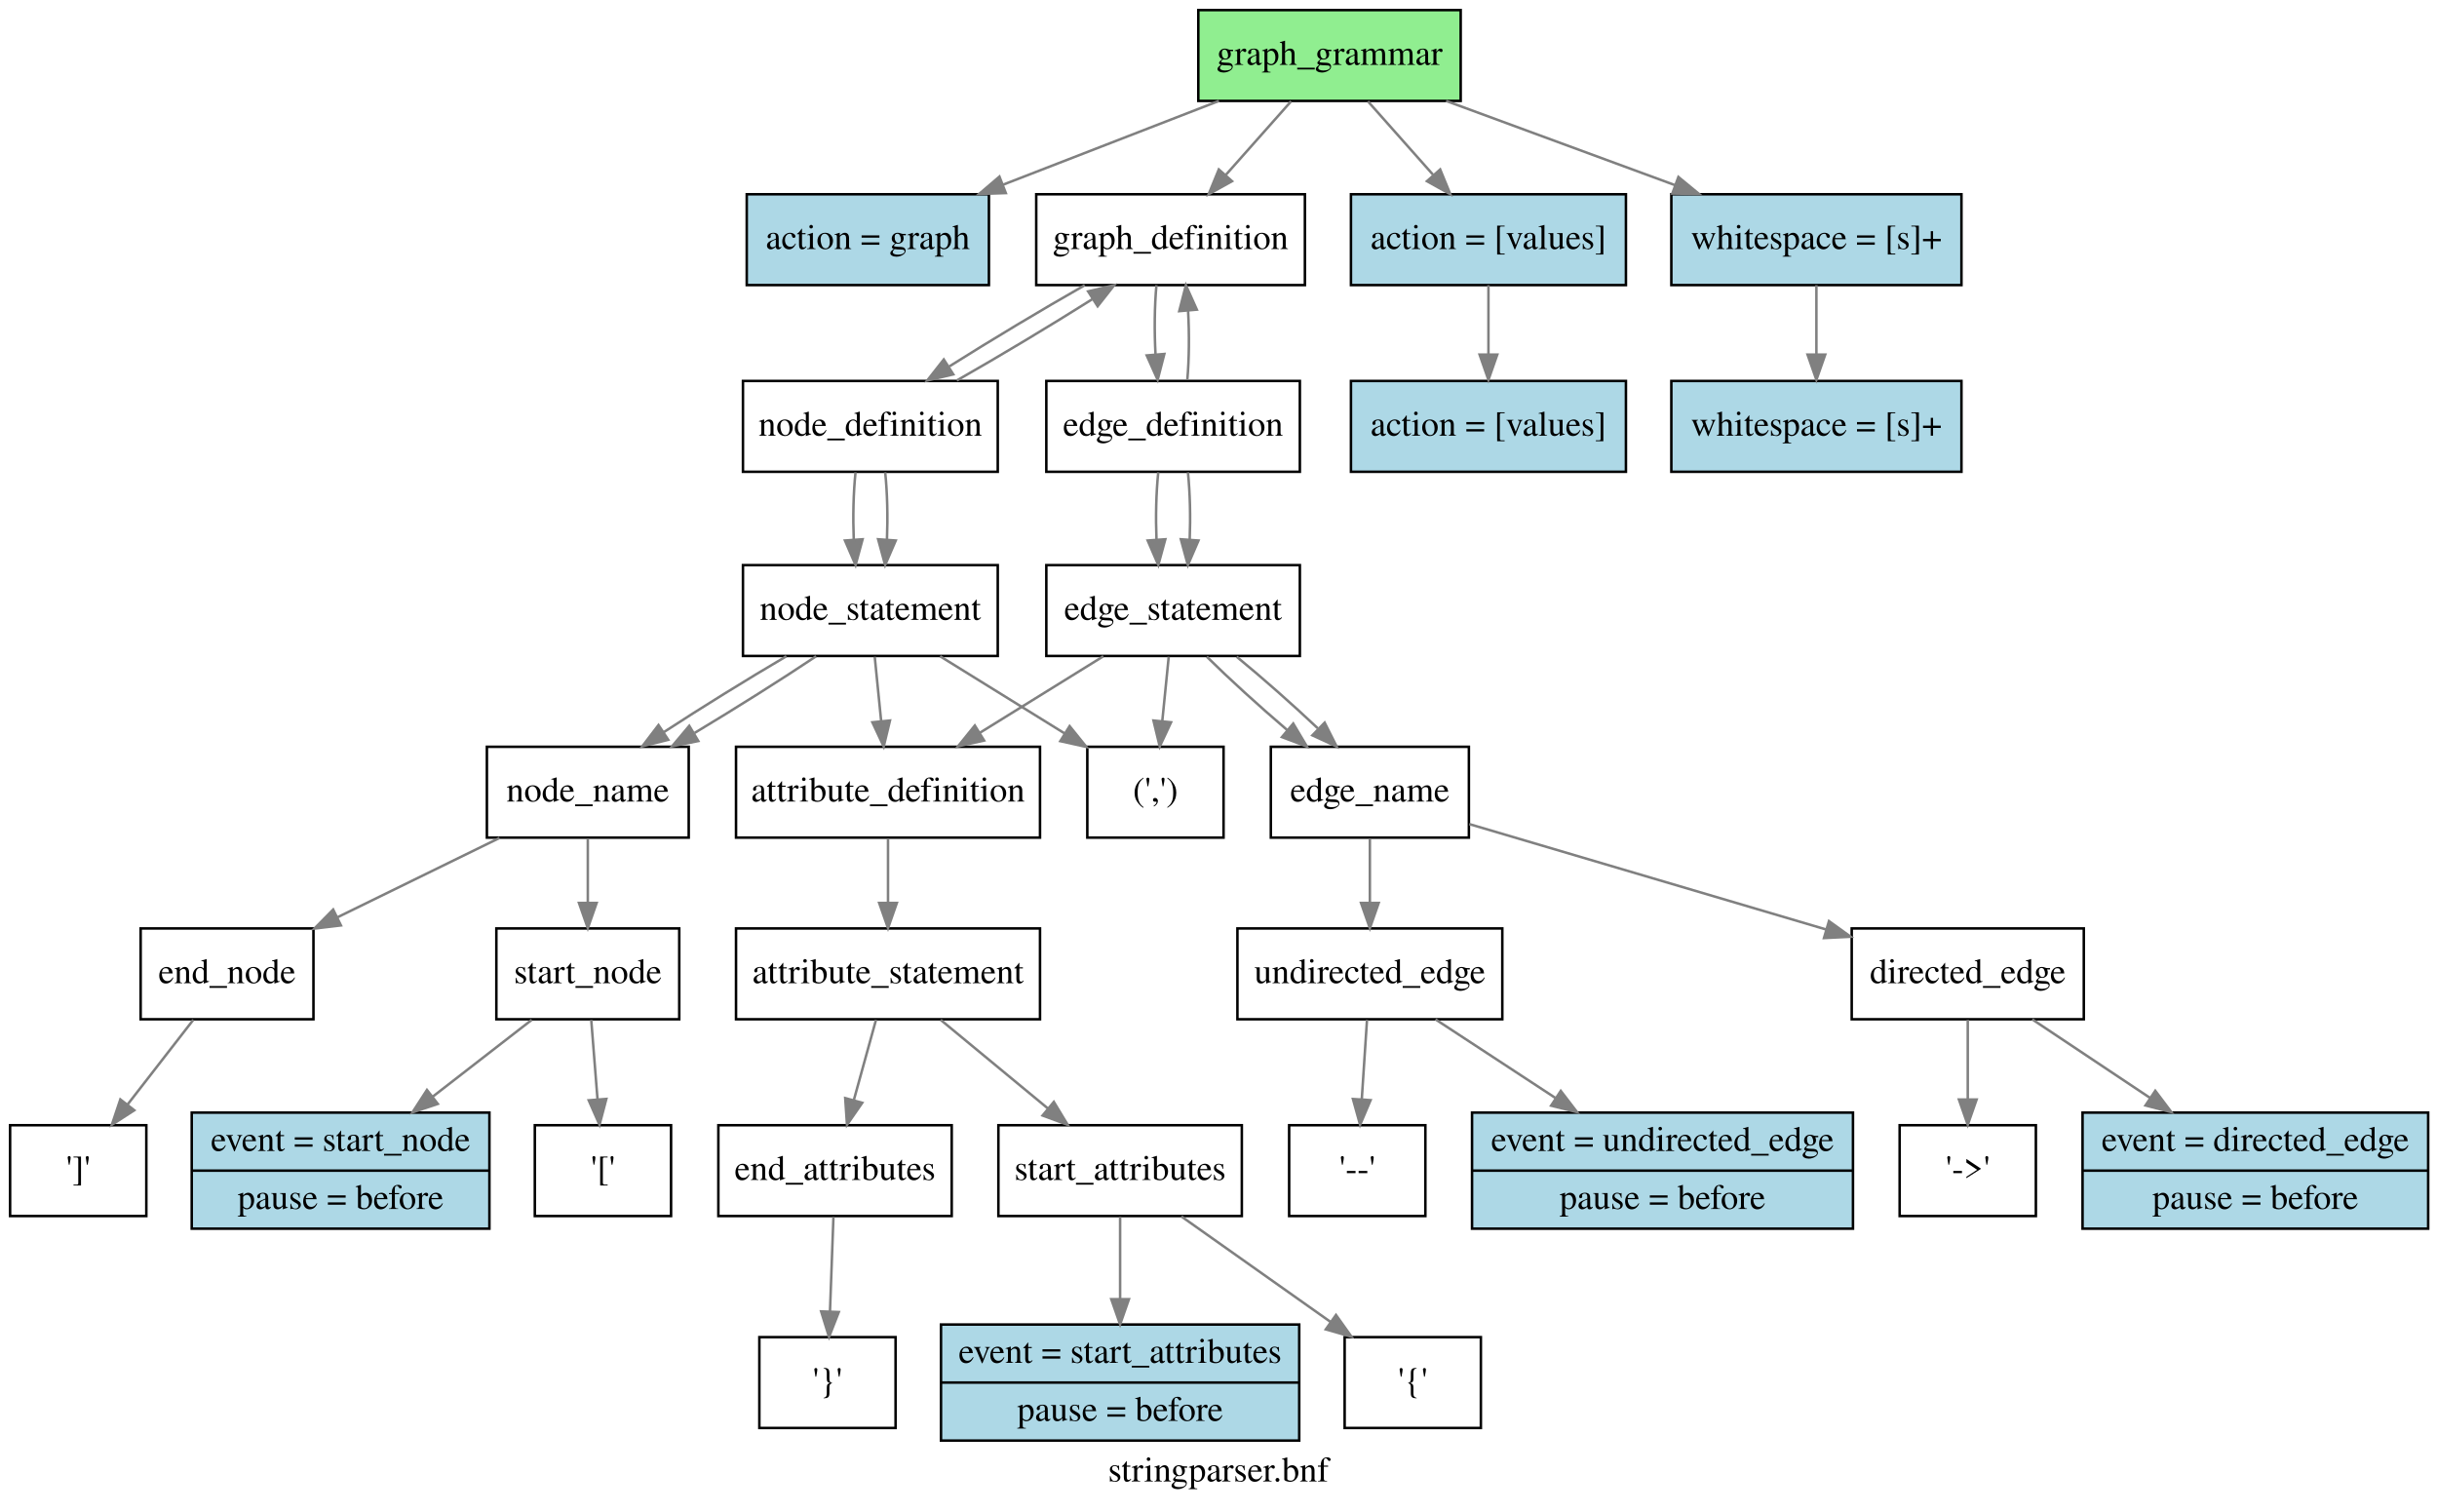
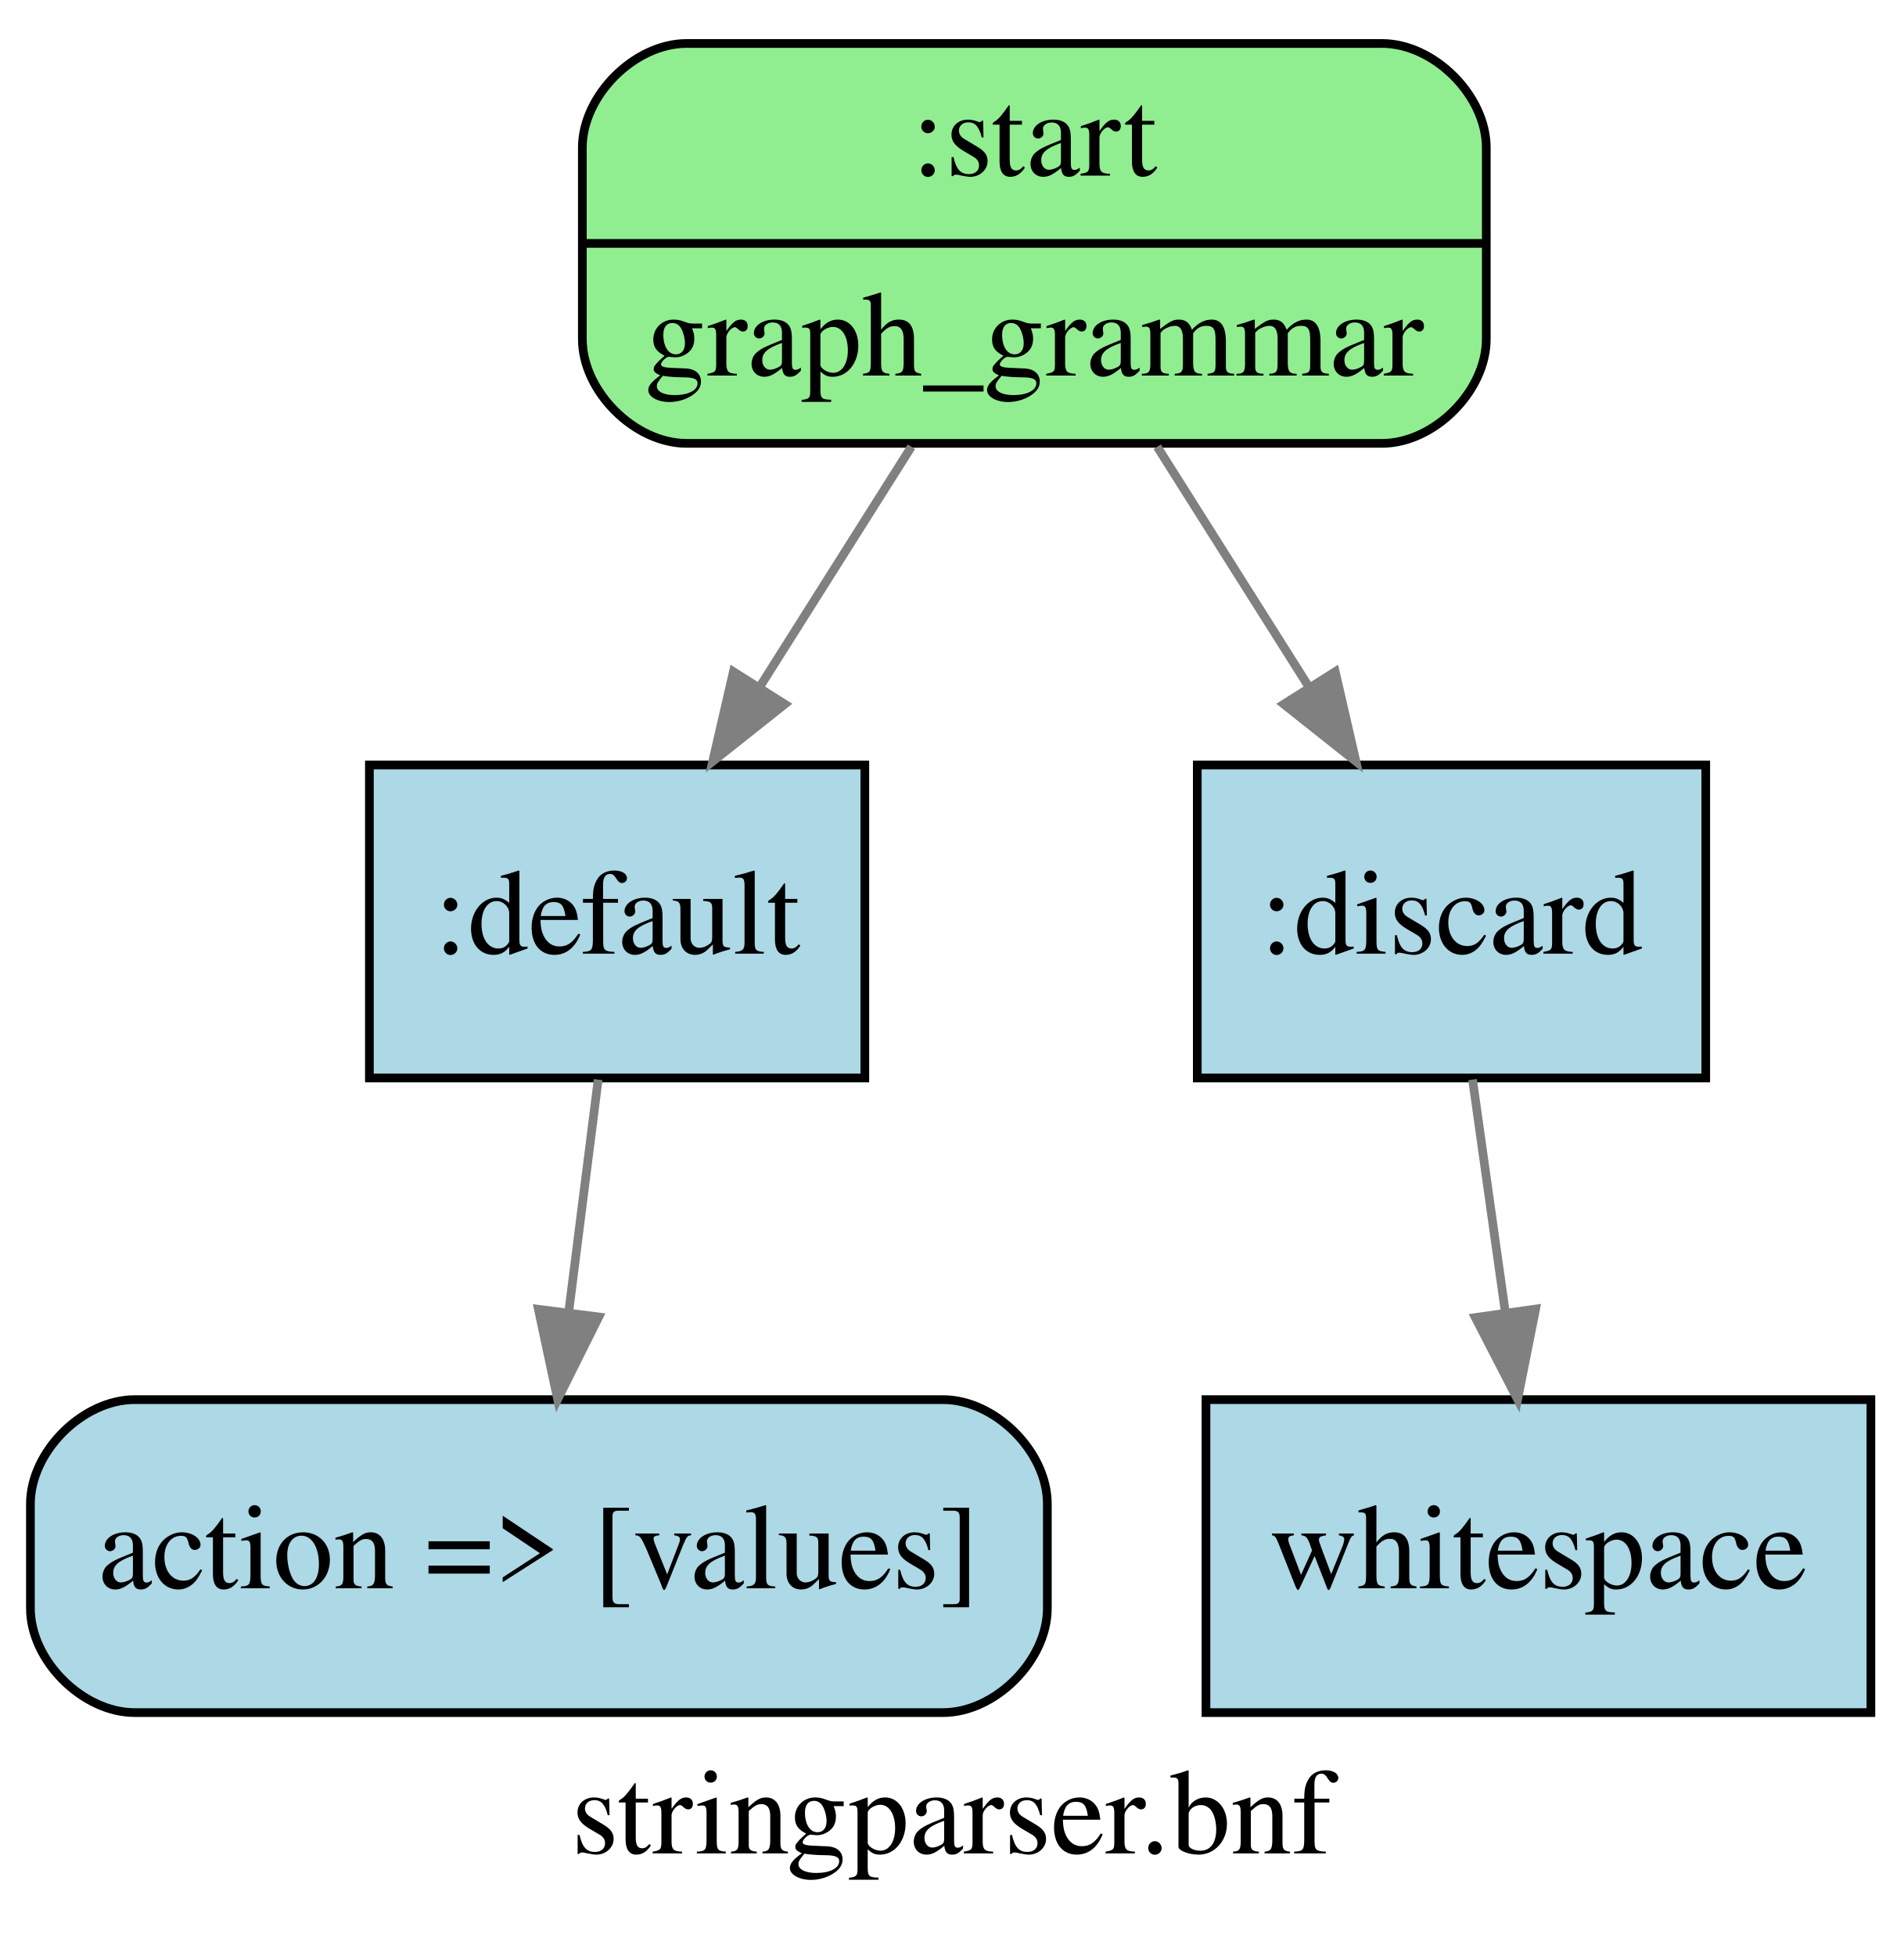
- <svg xmlns="http://www.w3.org/2000/svg" width="966pt" height="599pt" viewBox="0.00 0.00 966.00 599.00">
-   <g id="graph0" class="graph" transform="scale(1 1) rotate(0) translate(4 595)">
-     <polygon fill="white" stroke="white" points="-4,5 -4,-595 963,-595 963,5 -4,5" />
-     <text text-anchor="middle" x="479" y="-7.8" font-family="Times,serif" font-size="14.00">stringparser.bnf</text>
+ <svg xmlns="http://www.w3.org/2000/svg" width="219pt" height="225pt" viewBox="0.00 0.00 219.00 225.00">
+   <g id="graph0" class="graph" transform="scale(1 1) rotate(0) translate(4 221)">
+     <polygon fill="white" stroke="white" points="-4,5 -4,-221 216,-221 216,5 -4,5" />
+     <text text-anchor="middle" x="105.5" y="-7.8" font-family="Times,serif" font-size="14.00">stringparser.bnf</text>
    <g id="node1" class="node">
-       <polygon fill="lightgreen" stroke="black" points="575,-591 471,-591 471,-555 575,-555 575,-591" />
-       <text text-anchor="middle" x="523" y="-569.3" font-family="Times,serif" font-size="14.00">graph_grammar</text>
+       <path fill="lightgreen" stroke="black" d="M75,-170C75,-170 155,-170 155,-170 161,-170 167,-176 167,-182 167,-182 167,-204 167,-204 167,-210 161,-216 155,-216 155,-216 75,-216 75,-216 69,-216 63,-210 63,-204 63,-204 63,-182 63,-182 63,-176 69,-170 75,-170" />
+       <text text-anchor="middle" x="115" y="-200.8" font-family="Times,serif" font-size="14.00">:start</text>
+       <polyline fill="none" stroke="black" points="63,-193 167,-193 " />
+       <text text-anchor="middle" x="115" y="-177.8" font-family="Times,serif" font-size="14.00">graph_grammar</text>
    </g>
    <g id="node2" class="node">
-       <polygon fill="lightblue" stroke="black" points="292,-482 292,-518 388,-518 388,-482 292,-482" />
-       <text text-anchor="middle" x="340" y="-496.3" font-family="Times,serif" font-size="14.00">action = graph</text>
+       <polygon fill="lightblue" stroke="black" points="95.5,-133 38.5,-133 38.5,-97 95.5,-97 95.5,-133" />
+       <text text-anchor="middle" x="67" y="-111.3" font-family="Times,serif" font-size="14.00">:default</text>
    </g>
    <g id="edge1" class="edge">
-       <path fill="none" stroke="grey" d="M479.167,-554.994C453.439,-545.012 420.735,-532.324 393.496,-521.755" />
-       <polygon fill="grey" stroke="grey" points="394.699,-518.468 384.11,-518.114 392.167,-524.994 394.699,-518.468" />
+       <path fill="none" stroke="grey" d="M100.858,-169.609C95.383,-160.939 89.079,-150.958 83.406,-141.976" />
+       <polygon fill="grey" stroke="grey" points="86.296,-139.998 77.997,-133.412 80.378,-143.736 86.296,-139.998" />
+     </g>
+     <g id="node4" class="node">
+       <polygon fill="lightblue" stroke="black" points="192.25,-133 133.75,-133 133.75,-97 192.25,-97 192.25,-133" />
+       <text text-anchor="middle" x="163" y="-111.3" font-family="Times,serif" font-size="14.00">:discard</text>
+     </g>
+     <g id="edge3" class="edge">
+       <path fill="none" stroke="grey" d="M129.142,-169.609C134.617,-160.939 140.922,-150.958 146.594,-141.976" />
+       <polygon fill="grey" stroke="grey" points="149.622,-143.736 152.003,-133.412 143.704,-139.998 149.622,-143.736" />
    </g>
    <g id="node3" class="node">
-       <polygon fill="none" stroke="black" points="513.25,-518 406.75,-518 406.75,-482 513.25,-482 513.25,-518" />
-       <text text-anchor="middle" x="460" y="-496.3" font-family="Times,serif" font-size="14.00">graph_definition</text>
+       <path fill="lightblue" stroke="black" d="M11.5,-24C11.5,-24 104.5,-24 104.5,-24 110.5,-24 116.5,-30 116.5,-36 116.5,-36 116.5,-48 116.5,-48 116.5,-54 110.5,-60 104.5,-60 104.5,-60 11.5,-60 11.5,-60 5.5,-60 -0.5,-54 -0.5,-48 -0.5,-48 -0.5,-36 -0.5,-36 -0.5,-30 5.5,-24 11.5,-24" />
+       <text text-anchor="middle" x="58" y="-38.3" font-family="Times,serif" font-size="14.00">action =&gt; [values]</text>
    </g>
    <g id="edge2" class="edge">
-       <path fill="none" stroke="grey" d="M507.749,-554.813C500.011,-546.092 490.471,-535.34 481.958,-525.746" />
-       <polygon fill="grey" stroke="grey" points="484.365,-523.186 475.11,-518.029 479.129,-527.832 484.365,-523.186" />
-     </g>
-     <g id="node29" class="node">
-       <polygon fill="lightblue" stroke="black" points="531.5,-482 531.5,-518 640.5,-518 640.5,-482 531.5,-482" />
-       <text text-anchor="middle" x="586" y="-496.3" font-family="Times,serif" font-size="14.00">action = [values]</text>
-     </g>
-     <g id="edge36" class="edge">
-       <path fill="none" stroke="grey" d="M538.251,-554.813C545.989,-546.092 555.529,-535.34 564.042,-525.746" />
-       <polygon fill="grey" stroke="grey" points="566.871,-527.832 570.89,-518.029 561.635,-523.186 566.871,-527.832" />
-     </g>
-     <g id="node31" class="node">
-       <polygon fill="lightblue" stroke="black" points="658.5,-482 658.5,-518 773.5,-518 773.5,-482 658.5,-482" />
-       <text text-anchor="middle" x="716" y="-496.3" font-family="Times,serif" font-size="14.00">whitespace = [s]+</text>
-     </g>
-     <g id="edge38" class="edge">
-       <path fill="none" stroke="grey" d="M569.228,-554.994C596.481,-544.968 631.154,-532.213 659.957,-521.617" />
-       <polygon fill="grey" stroke="grey" points="661.303,-524.851 669.48,-518.114 658.886,-518.281 661.303,-524.851" />
-     </g>
-     <g id="node4" class="node">
-       <polygon fill="none" stroke="black" points="391.5,-444 290.5,-444 290.5,-408 391.5,-408 391.5,-444" />
-       <text text-anchor="middle" x="341" y="-422.3" font-family="Times,serif" font-size="14.00">node_definition</text>
-     </g>
-     <g id="edge3" class="edge">
-       <path fill="none" stroke="grey" d="M425.959,-481.937C409.049,-472.323 388.834,-460.19 372.312,-449.774" />
-       <polygon fill="grey" stroke="grey" points="373.871,-446.617 363.558,-444.19 370.107,-452.518 373.871,-446.617" />
-     </g>
-     <g id="node20" class="node">
-       <polygon fill="none" stroke="black" points="511.25,-444 410.75,-444 410.75,-408 511.25,-408 511.25,-444" />
-       <text text-anchor="middle" x="461" y="-422.3" font-family="Times,serif" font-size="14.00">edge_definition</text>
-     </g>
-     <g id="edge22" class="edge">
-       <path fill="none" stroke="grey" d="M454.397,-481.937C453.639,-473.719 453.534,-463.66 454.043,-454.406" />
-       <polygon fill="grey" stroke="grey" points="457.531,-454.698 454.878,-444.441 450.555,-454.113 457.531,-454.698" />
+       <path fill="none" stroke="grey" d="M64.821,-96.813C63.804,-88.79 62.569,-79.047 61.431,-70.069" />
+       <polygon fill="grey" stroke="grey" points="64.888,-69.509 60.159,-60.029 57.944,-70.39 64.888,-69.509" />
    </g>
    <g id="node5" class="node">
-       <polygon fill="none" stroke="black" points="391.5,-371 290.5,-371 290.5,-335 391.5,-335 391.5,-371" />
-       <text text-anchor="middle" x="341" y="-349.3" font-family="Times,serif" font-size="14.00">node_statement</text>
+       <polygon fill="lightblue" stroke="black" points="211.25,-60 134.75,-60 134.75,-24 211.25,-24 211.25,-60" />
+       <text text-anchor="middle" x="173" y="-38.3" font-family="Times,serif" font-size="14.00">whitespace</text>
    </g>
    <g id="edge4" class="edge">
-       <path fill="none" stroke="grey" d="M335.122,-407.813C334.282,-399.789 334.049,-390.047 334.422,-381.069" />
-       <polygon fill="grey" stroke="grey" points="337.918,-381.253 335.138,-371.029 330.936,-380.754 337.918,-381.253" />
-     </g>
-     <g id="edge5" class="edge">
-       <path fill="none" stroke="grey" d="M346.878,-407.813C347.718,-399.789 347.951,-390.047 347.578,-381.069" />
-       <polygon fill="grey" stroke="grey" points="351.064,-380.754 346.862,-371.029 344.082,-381.253 351.064,-380.754" />
-     </g>
-     <g id="edge21" class="edge">
-       <path fill="none" stroke="grey" d="M375.265,-444.19C392.203,-453.826 412.417,-465.962 428.906,-476.364" />
-       <polygon fill="grey" stroke="grey" points="427.326,-479.508 437.639,-481.937 431.092,-473.607 427.326,-479.508" />
-     </g>
-     <g id="node6" class="node">
-       <polygon fill="none" stroke="black" points="269,-299 189,-299 189,-263 269,-263 269,-299" />
-       <text text-anchor="middle" x="229" y="-277.3" font-family="Times,serif" font-size="14.00">node_name</text>
-     </g>
-     <g id="edge6" class="edge">
-       <path fill="none" stroke="grey" d="M307.705,-334.876C292.248,-325.808 274.081,-314.552 259.046,-304.759" />
-       <polygon fill="grey" stroke="grey" points="260.875,-301.773 250.6,-299.19 257.021,-307.617 260.875,-301.773" />
-     </g>
-     <g id="edge7" class="edge">
-       <path fill="none" stroke="grey" d="M319.499,-334.876C305.812,-325.724 287.753,-314.342 271.327,-304.485" />
-       <polygon fill="grey" stroke="grey" points="272.793,-301.285 262.408,-299.19 269.22,-307.304 272.793,-301.285" />
-     </g>
-     <g id="node12" class="node">
-       <polygon fill="none" stroke="black" points="408.25,-299 287.75,-299 287.75,-263 408.25,-263 408.25,-299" />
-       <text text-anchor="middle" x="348" y="-277.3" font-family="Times,serif" font-size="14.00">attribute_definition</text>
-     </g>
-     <g id="edge13" class="edge">
-       <path fill="none" stroke="grey" d="M342.73,-334.697C343.502,-326.983 344.429,-317.712 345.289,-309.112" />
-       <polygon fill="grey" stroke="grey" points="348.777,-309.403 346.29,-299.104 341.812,-308.706 348.777,-309.403" />
-     </g>
-     <g id="node19" class="node">
-       <polygon fill="none" stroke="black" points="481,-299 427,-299 427,-263 481,-263 481,-299" />
-       <text text-anchor="middle" x="454" y="-277.3" font-family="Times,serif" font-size="14.00">(',')</text>
-     </g>
-     <g id="edge20" class="edge">
-       <path fill="none" stroke="grey" d="M368.643,-334.876C383.528,-325.655 402.066,-314.172 418.059,-304.265" />
-       <polygon fill="grey" stroke="grey" points="419.985,-307.189 426.642,-298.947 416.298,-301.238 419.985,-307.189" />
-     </g>
-     <g id="node7" class="node">
-       <polygon fill="none" stroke="black" points="265.25,-227 192.75,-227 192.75,-191 265.25,-191 265.25,-227" />
-       <text text-anchor="middle" x="229" y="-205.3" font-family="Times,serif" font-size="14.00">start_node</text>
-     </g>
-     <g id="edge8" class="edge">
-       <path fill="none" stroke="grey" d="M229,-262.697C229,-254.983 229,-245.712 229,-237.112" />
-       <polygon fill="grey" stroke="grey" points="232.5,-237.104 229,-227.104 225.5,-237.104 232.5,-237.104" />
-     </g>
-     <g id="node10" class="node">
-       <polygon fill="none" stroke="black" points="120.25,-227 51.75,-227 51.75,-191 120.25,-191 120.25,-227" />
-       <text text-anchor="middle" x="86" y="-205.3" font-family="Times,serif" font-size="14.00">end_node</text>
-     </g>
-     <g id="edge11" class="edge">
-       <path fill="none" stroke="grey" d="M194.018,-262.876C174.658,-253.399 150.415,-241.532 129.804,-231.443" />
-       <polygon fill="grey" stroke="grey" points="131.141,-228.2 120.621,-226.947 128.063,-234.487 131.141,-228.2" />
-     </g>
-     <g id="node8" class="node">
-       <polygon fill="lightblue" stroke="black" points="72,-108 72,-154 190,-154 190,-108 72,-108" />
-       <text text-anchor="middle" x="131" y="-138.8" font-family="Times,serif" font-size="14.00">event = start_node</text>
-       <polyline fill="none" stroke="black" points="72,-131 190,-131 " />
-       <text text-anchor="middle" x="131" y="-115.8" font-family="Times,serif" font-size="14.00">pause = before</text>
-     </g>
-     <g id="edge9" class="edge">
-       <path fill="none" stroke="grey" d="M206.762,-190.754C195.164,-181.76 180.68,-170.528 167.492,-160.3" />
-       <polygon fill="grey" stroke="grey" points="169.533,-157.453 159.486,-154.091 165.243,-162.985 169.533,-157.453" />
-     </g>
-     <g id="node9" class="node">
-       <polygon fill="none" stroke="black" points="262,-149 208,-149 208,-113 262,-113 262,-149" />
-       <text text-anchor="middle" x="235" y="-127.3" font-family="Times,serif" font-size="14.00">'['</text>
-     </g>
-     <g id="edge10" class="edge">
-       <path fill="none" stroke="grey" d="M230.361,-190.754C231.098,-181.426 232.024,-169.691 232.855,-159.165" />
-       <polygon fill="grey" stroke="grey" points="236.346,-159.422 233.644,-149.177 229.368,-158.871 236.346,-159.422" />
-     </g>
-     <g id="node11" class="node">
-       <polygon fill="none" stroke="black" points="54,-149 0,-149 0,-113 54,-113 54,-149" />
-       <text text-anchor="middle" x="27" y="-127.3" font-family="Times,serif" font-size="14.00">']'</text>
-     </g>
-     <g id="edge12" class="edge">
-       <path fill="none" stroke="grey" d="M72.612,-190.754C64.918,-180.843 55.114,-168.214 46.569,-157.207" />
-       <polygon fill="grey" stroke="grey" points="49.232,-154.93 40.335,-149.177 43.703,-159.223 49.232,-154.93" />
-     </g>
-     <g id="node13" class="node">
-       <polygon fill="none" stroke="black" points="408.25,-227 287.75,-227 287.75,-191 408.25,-191 408.25,-227" />
-       <text text-anchor="middle" x="348" y="-205.3" font-family="Times,serif" font-size="14.00">attribute_statement</text>
-     </g>
-     <g id="edge14" class="edge">
-       <path fill="none" stroke="grey" d="M348,-262.697C348,-254.983 348,-245.712 348,-237.112" />
-       <polygon fill="grey" stroke="grey" points="351.5,-237.104 348,-227.104 344.5,-237.104 351.5,-237.104" />
-     </g>
-     <g id="node14" class="node">
-       <polygon fill="none" stroke="black" points="488.25,-149 391.75,-149 391.75,-113 488.25,-113 488.25,-149" />
-       <text text-anchor="middle" x="440" y="-127.3" font-family="Times,serif" font-size="14.00">start_attributes</text>
-     </g>
-     <g id="edge15" class="edge">
-       <path fill="none" stroke="grey" d="M368.876,-190.754C381.462,-180.357 397.668,-166.97 411.431,-155.6" />
-       <polygon fill="grey" stroke="grey" points="413.726,-158.245 419.206,-149.177 409.268,-152.848 413.726,-158.245" />
-     </g>
-     <g id="node17" class="node">
-       <polygon fill="none" stroke="black" points="373.25,-149 280.75,-149 280.75,-113 373.25,-113 373.25,-149" />
-       <text text-anchor="middle" x="327" y="-127.3" font-family="Times,serif" font-size="14.00">end_attributes</text>
-     </g>
-     <g id="edge18" class="edge">
-       <path fill="none" stroke="grey" d="M343.235,-190.754C340.63,-181.329 337.347,-169.446 334.415,-158.837" />
-       <polygon fill="grey" stroke="grey" points="337.783,-157.884 331.746,-149.177 331.036,-159.748 337.783,-157.884" />
-     </g>
-     <g id="node15" class="node">
-       <polygon fill="lightblue" stroke="black" points="369,-24 369,-70 511,-70 511,-24 369,-24" />
-       <text text-anchor="middle" x="440" y="-54.8" font-family="Times,serif" font-size="14.00">event = start_attributes</text>
-       <polyline fill="none" stroke="black" points="369,-47 511,-47 " />
-       <text text-anchor="middle" x="440" y="-31.8" font-family="Times,serif" font-size="14.00">pause = before</text>
-     </g>
-     <g id="edge16" class="edge">
-       <path fill="none" stroke="grey" d="M440,-112.61C440,-103.204 440,-91.284 440,-80.251" />
-       <polygon fill="grey" stroke="grey" points="443.5,-80.055 440,-70.055 436.5,-80.055 443.5,-80.055" />
-     </g>
-     <g id="node16" class="node">
-       <polygon fill="none" stroke="black" points="583,-65 529,-65 529,-29 583,-29 583,-65" />
-       <text text-anchor="middle" x="556" y="-43.3" font-family="Times,serif" font-size="14.00">'{'</text>
-     </g>
-     <g id="edge17" class="edge">
-       <path fill="none" stroke="grey" d="M464.317,-112.81C481.486,-100.674 504.68,-84.278 523.443,-71.014" />
-       <polygon fill="grey" stroke="grey" points="525.569,-73.798 531.715,-65.167 521.528,-68.082 525.569,-73.798" />
-     </g>
-     <g id="node18" class="node">
-       <polygon fill="none" stroke="black" points="351,-65 297,-65 297,-29 351,-29 351,-65" />
-       <text text-anchor="middle" x="324" y="-43.3" font-family="Times,serif" font-size="14.00">'}'</text>
-     </g>
-     <g id="edge19" class="edge">
-       <path fill="none" stroke="grey" d="M326.364,-112.61C325.967,-101.774 325.449,-87.601 324.998,-75.291" />
-       <polygon fill="grey" stroke="grey" points="328.488,-74.949 324.625,-65.084 321.493,-75.205 328.488,-74.949" />
-     </g>
-     <g id="node21" class="node">
-       <polygon fill="none" stroke="black" points="511.25,-371 410.75,-371 410.75,-335 511.25,-335 511.25,-371" />
-       <text text-anchor="middle" x="461" y="-349.3" font-family="Times,serif" font-size="14.00">edge_statement</text>
-     </g>
-     <g id="edge23" class="edge">
-       <path fill="none" stroke="grey" d="M455.122,-407.813C454.282,-399.789 454.049,-390.047 454.422,-381.069" />
-       <polygon fill="grey" stroke="grey" points="457.918,-381.253 455.138,-371.029 450.936,-380.754 457.918,-381.253" />
-     </g>
-     <g id="edge24" class="edge">
-       <path fill="none" stroke="grey" d="M466.878,-407.813C467.718,-399.789 467.951,-390.047 467.578,-381.069" />
-       <polygon fill="grey" stroke="grey" points="471.064,-380.754 466.862,-371.029 464.082,-381.253 471.064,-380.754" />
-     </g>
-     <g id="edge35" class="edge">
-       <path fill="none" stroke="grey" d="M466.637,-444.441C467.367,-452.625 467.46,-462.572 466.95,-471.719" />
-       <polygon fill="grey" stroke="grey" points="463.441,-471.675 466.077,-481.937 470.415,-472.271 463.441,-471.675" />
-     </g>
-     <g id="node22" class="node">
-       <polygon fill="none" stroke="black" points="578.25,-299 499.75,-299 499.75,-263 578.25,-263 578.25,-299" />
-       <text text-anchor="middle" x="539" y="-277.3" font-family="Times,serif" font-size="14.00">edge_name</text>
-     </g>
-     <g id="edge25" class="edge">
-       <path fill="none" stroke="grey" d="M474.365,-334.697C483.194,-325.965 494.973,-315.24 506.105,-305.75" />
-       <polygon fill="grey" stroke="grey" points="508.624,-308.207 514.046,-299.104 504.131,-302.839 508.624,-308.207" />
-     </g>
-     <g id="edge26" class="edge">
-       <path fill="none" stroke="grey" d="M486.197,-334.697C496.62,-326.135 508.478,-315.656 518.38,-306.304" />
-       <polygon fill="grey" stroke="grey" points="521.074,-308.569 525.836,-299.104 516.211,-303.533 521.074,-308.569" />
-     </g>
-     <g id="edge33" class="edge">
-       <path fill="none" stroke="grey" d="M433.357,-334.876C418.582,-325.724 400.209,-314.342 384.297,-304.485" />
-       <polygon fill="grey" stroke="grey" points="386.093,-301.481 375.749,-299.19 382.407,-307.431 386.093,-301.481" />
-     </g>
-     <g id="edge34" class="edge">
-       <path fill="none" stroke="grey" d="M459.27,-334.697C458.498,-326.983 457.571,-317.712 456.711,-309.112" />
-       <polygon fill="grey" stroke="grey" points="460.188,-308.706 455.71,-299.104 453.223,-309.403 460.188,-308.706" />
-     </g>
-     <g id="node23" class="node">
-       <polygon fill="none" stroke="black" points="822,-227 730,-227 730,-191 822,-191 822,-227" />
-       <text text-anchor="middle" x="776" y="-205.3" font-family="Times,serif" font-size="14.00">directed_edge</text>
-     </g>
-     <g id="edge27" class="edge">
-       <path fill="none" stroke="grey" d="M578.402,-268.362C617.071,-256.941 676.42,-239.412 719.987,-226.544" />
-       <polygon fill="grey" stroke="grey" points="720.986,-229.898 729.585,-223.709 719.003,-223.185 720.986,-229.898" />
-     </g>
-     <g id="node26" class="node">
-       <polygon fill="none" stroke="black" points="591.5,-227 486.5,-227 486.5,-191 591.5,-191 591.5,-227" />
-       <text text-anchor="middle" x="539" y="-205.3" font-family="Times,serif" font-size="14.00">undirected_edge</text>
-     </g>
-     <g id="edge30" class="edge">
-       <path fill="none" stroke="grey" d="M539,-262.697C539,-254.983 539,-245.712 539,-237.112" />
-       <polygon fill="grey" stroke="grey" points="542.5,-237.104 539,-227.104 535.5,-237.104 542.5,-237.104" />
-     </g>
-     <g id="node24" class="node">
-       <polygon fill="lightblue" stroke="black" points="821.5,-108 821.5,-154 958.5,-154 958.5,-108 821.5,-108" />
-       <text text-anchor="middle" x="890" y="-138.8" font-family="Times,serif" font-size="14.00">event = directed_edge</text>
-       <polyline fill="none" stroke="black" points="821.5,-131 958.5,-131 " />
-       <text text-anchor="middle" x="890" y="-115.8" font-family="Times,serif" font-size="14.00">pause = before</text>
-     </g>
-     <g id="edge28" class="edge">
-       <path fill="none" stroke="grey" d="M801.584,-190.944C815.32,-181.786 832.597,-170.269 848.226,-159.85" />
-       <polygon fill="grey" stroke="grey" points="850.327,-162.655 856.706,-154.196 846.444,-156.831 850.327,-162.655" />
-     </g>
-     <g id="node25" class="node">
-       <polygon fill="none" stroke="black" points="803,-149 749,-149 749,-113 803,-113 803,-149" />
-       <text text-anchor="middle" x="776" y="-127.3" font-family="Times,serif" font-size="14.00">'-&gt;'</text>
-     </g>
-     <g id="edge29" class="edge">
-       <path fill="none" stroke="grey" d="M776,-190.754C776,-181.523 776,-169.935 776,-159.495" />
-       <polygon fill="grey" stroke="grey" points="779.5,-159.177 776,-149.177 772.5,-159.177 779.5,-159.177" />
-     </g>
-     <g id="node27" class="node">
-       <polygon fill="lightblue" stroke="black" points="579.5,-108 579.5,-154 730.5,-154 730.5,-108 579.5,-108" />
-       <text text-anchor="middle" x="655" y="-138.8" font-family="Times,serif" font-size="14.00">event = undirected_edge</text>
-       <polyline fill="none" stroke="black" points="579.5,-131 730.5,-131 " />
-       <text text-anchor="middle" x="655" y="-115.8" font-family="Times,serif" font-size="14.00">pause = before</text>
-     </g>
-     <g id="edge31" class="edge">
-       <path fill="none" stroke="grey" d="M565.033,-190.944C579.01,-181.786 596.59,-170.269 612.493,-159.85" />
-       <polygon fill="grey" stroke="grey" points="614.675,-162.604 621.122,-154.196 610.839,-156.749 614.675,-162.604" />
-     </g>
-     <g id="node28" class="node">
-       <polygon fill="none" stroke="black" points="561,-149 507,-149 507,-113 561,-113 561,-149" />
-       <text text-anchor="middle" x="534" y="-127.3" font-family="Times,serif" font-size="14.00">'--'</text>
-     </g>
-     <g id="edge32" class="edge">
-       <path fill="none" stroke="grey" d="M537.865,-190.754C537.252,-181.426 536.48,-169.691 535.787,-159.165" />
-       <polygon fill="grey" stroke="grey" points="539.279,-158.926 535.13,-149.177 532.294,-159.386 539.279,-158.926" />
-     </g>
-     <g id="node30" class="node">
-       <polygon fill="lightblue" stroke="black" points="531.5,-408 531.5,-444 640.5,-444 640.5,-408 531.5,-408" />
-       <text text-anchor="middle" x="586" y="-422.3" font-family="Times,serif" font-size="14.00">action = [values]</text>
-     </g>
-     <g id="edge37" class="edge">
-       <path fill="none" stroke="grey" d="M586,-481.937C586,-473.807 586,-463.876 586,-454.705" />
-       <polygon fill="grey" stroke="grey" points="589.5,-454.441 586,-444.441 582.5,-454.441 589.5,-454.441" />
-     </g>
-     <g id="node32" class="node">
-       <polygon fill="lightblue" stroke="black" points="658.5,-408 658.5,-444 773.5,-444 773.5,-408 658.5,-408" />
-       <text text-anchor="middle" x="716" y="-422.3" font-family="Times,serif" font-size="14.00">whitespace = [s]+</text>
-     </g>
-     <g id="edge39" class="edge">
-       <path fill="none" stroke="grey" d="M716,-481.937C716,-473.807 716,-463.876 716,-454.705" />
-       <polygon fill="grey" stroke="grey" points="719.5,-454.441 716,-444.441 712.5,-454.441 719.5,-454.441" />
+       <path fill="none" stroke="grey" d="M165.421,-96.813C166.551,-88.79 167.923,-79.047 169.187,-70.069" />
+       <polygon fill="grey" stroke="grey" points="172.673,-70.419 170.602,-60.029 165.741,-69.443 172.673,-70.419" />
    </g>
  </g>
</svg>
